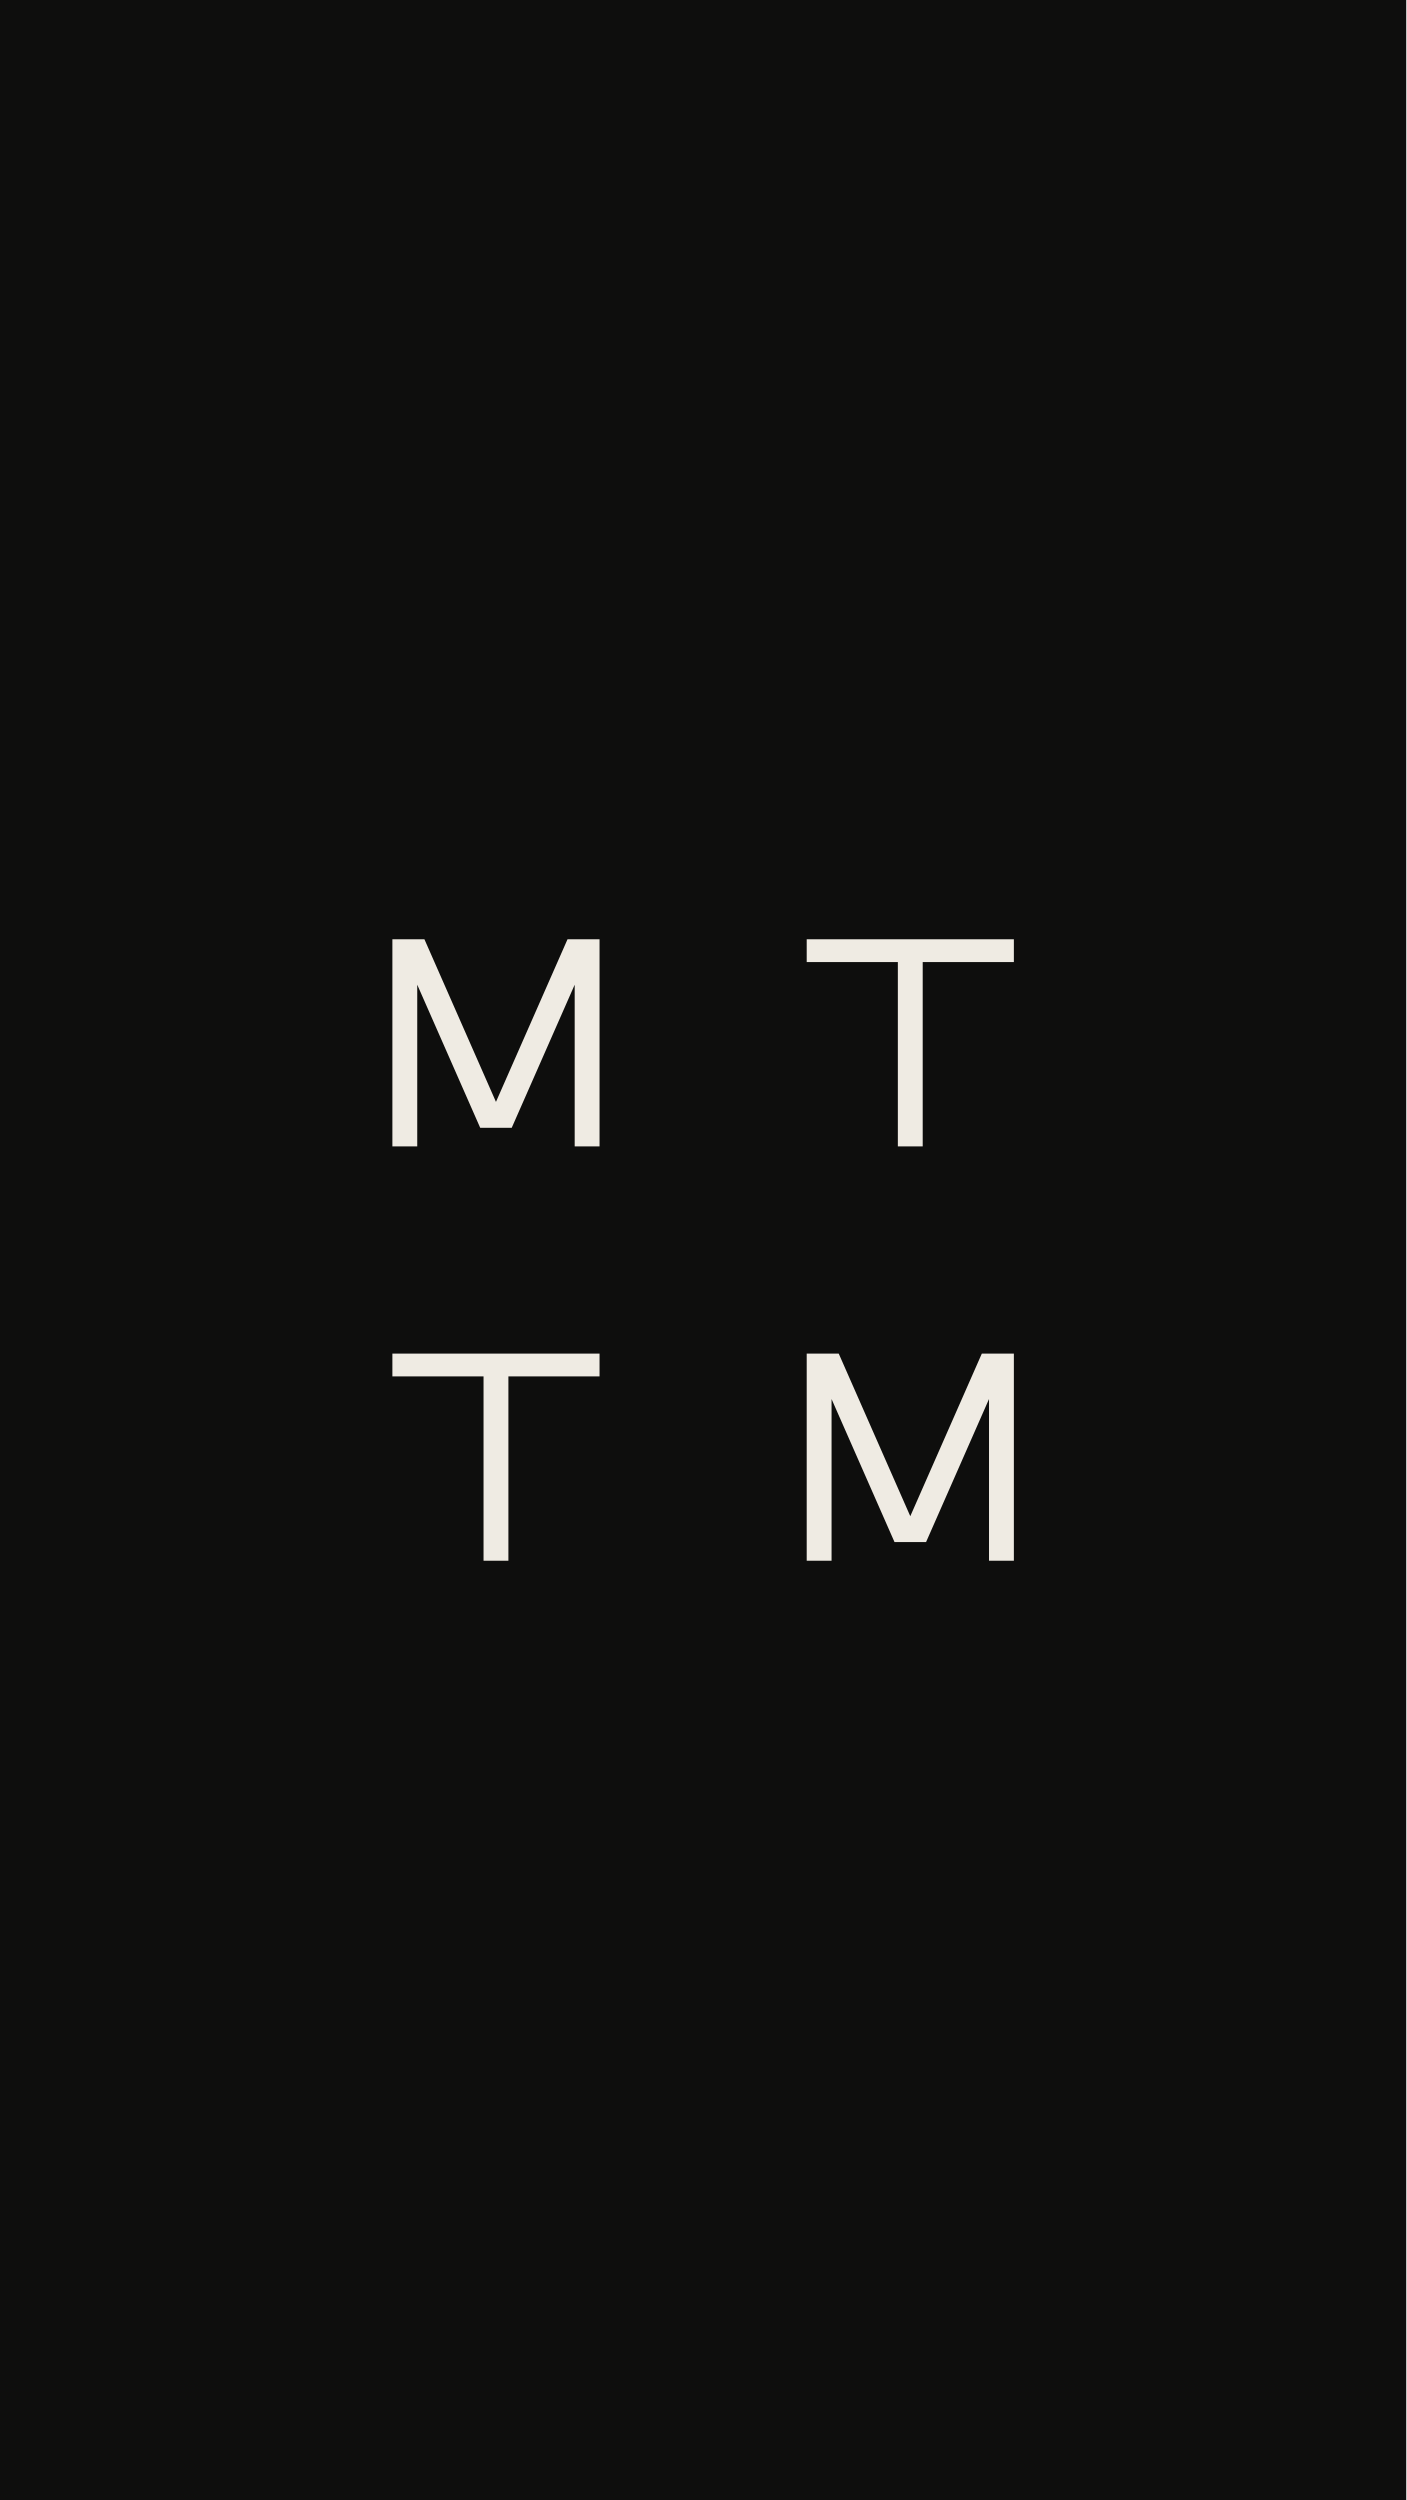
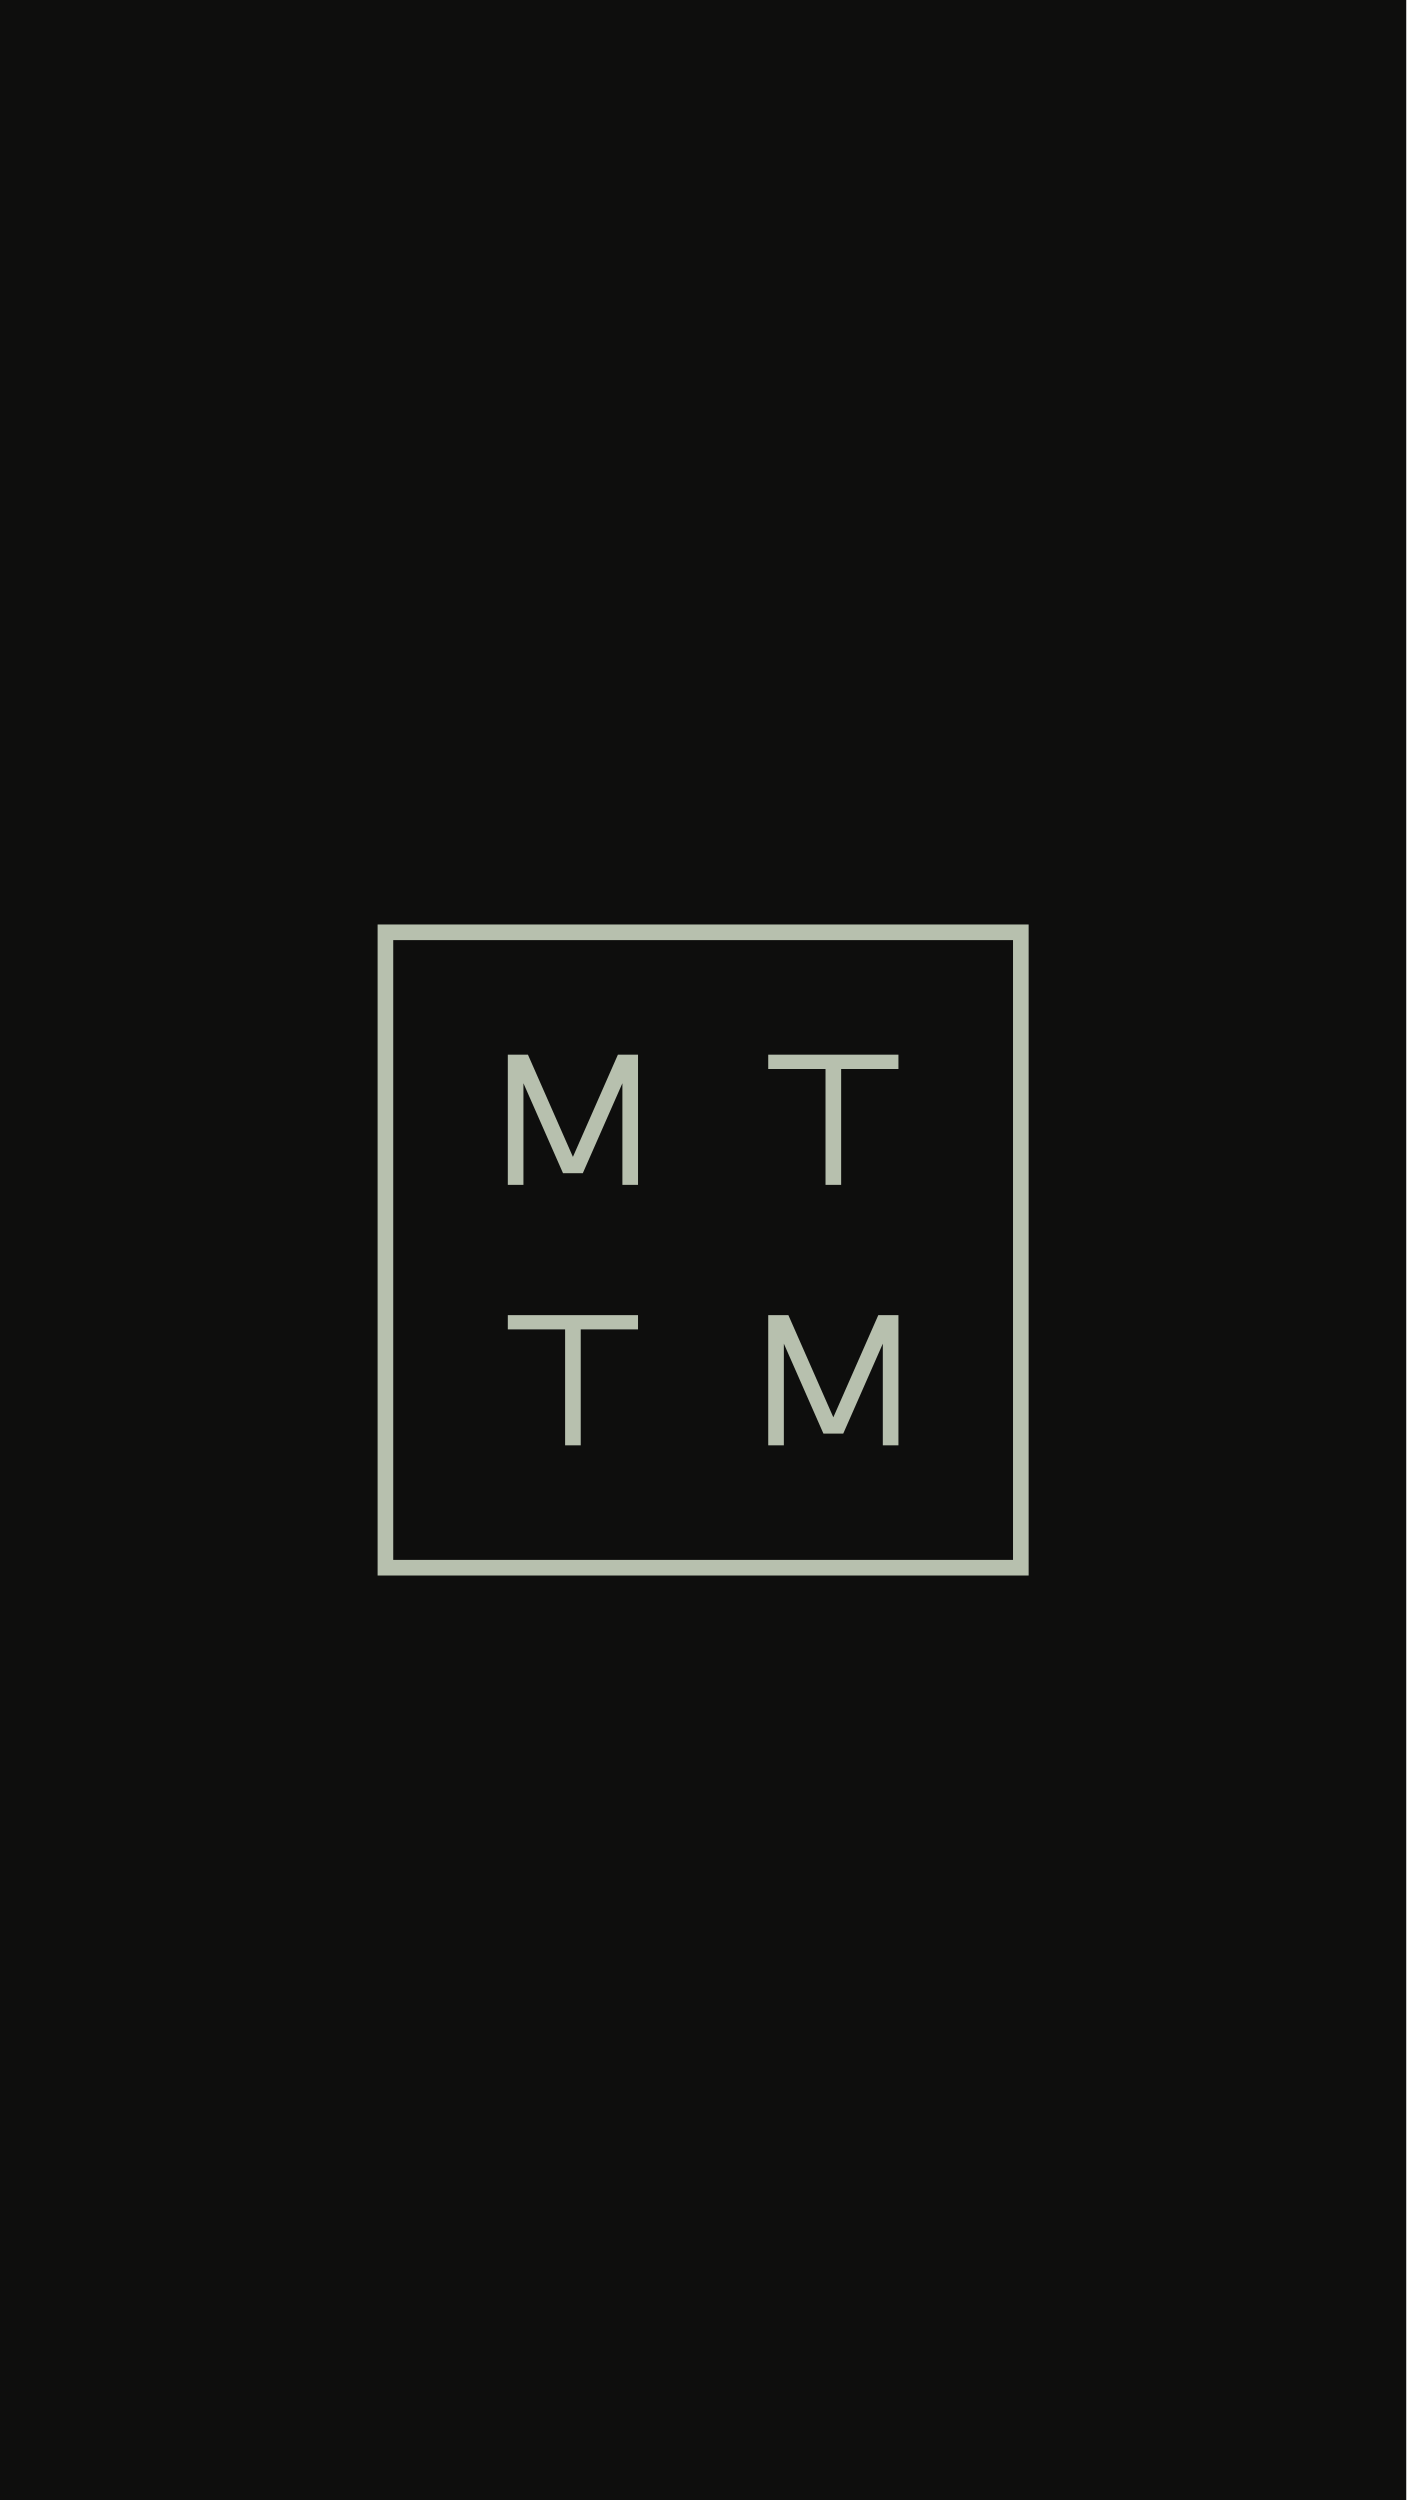
<svg xmlns="http://www.w3.org/2000/svg" viewBox="0 0 1080 1920" width="1080" height="1920" role="img" aria-label="Highlight: Strength">
  <rect width="1080" height="1920" fill="#0E0E0D" />
-   <path fill="#EFEBE3" d="M301.35 880.45H320.44V756.25L368.79 866.13H393.01L441.36 756.25V880.45H460.45V721.35H435.86L380.9 846.25L325.95 721.35H301.35Z M619.55 738.85H689.55V880.45H708.64V738.85H778.65V721.35H619.55Z M301.35 1057.05H371.36V1198.65H390.45V1057.05H460.45V1039.55H301.35Z M619.55 1198.65H638.64V1074.45L686.99 1184.33H711.21L759.56 1074.45V1198.65H778.65V1039.55H754.05L699.1 1164.45L644.14 1039.55H619.55Z" />
+   <rect x="296" y="716" width="488" height="488" fill="none" stroke="#B7C0AE" stroke-width="12" />
+   <path fill="#B7C0AE" d="M390 910H402V831.93L432.39 901H447.61L478 831.93V910H490V810H474.54L440 888.5L405.46 810H390Z M590 821H634V910H646V821H690V810H590Z M390 1021H434V1110H446V1021H490V1010H390Z M590 1110H602V1031.93L632.39 1101H647.61L678 1031.93V1110H690V1010H674.54L640 1088.5L605.46 1010H590Z" />
</svg>
